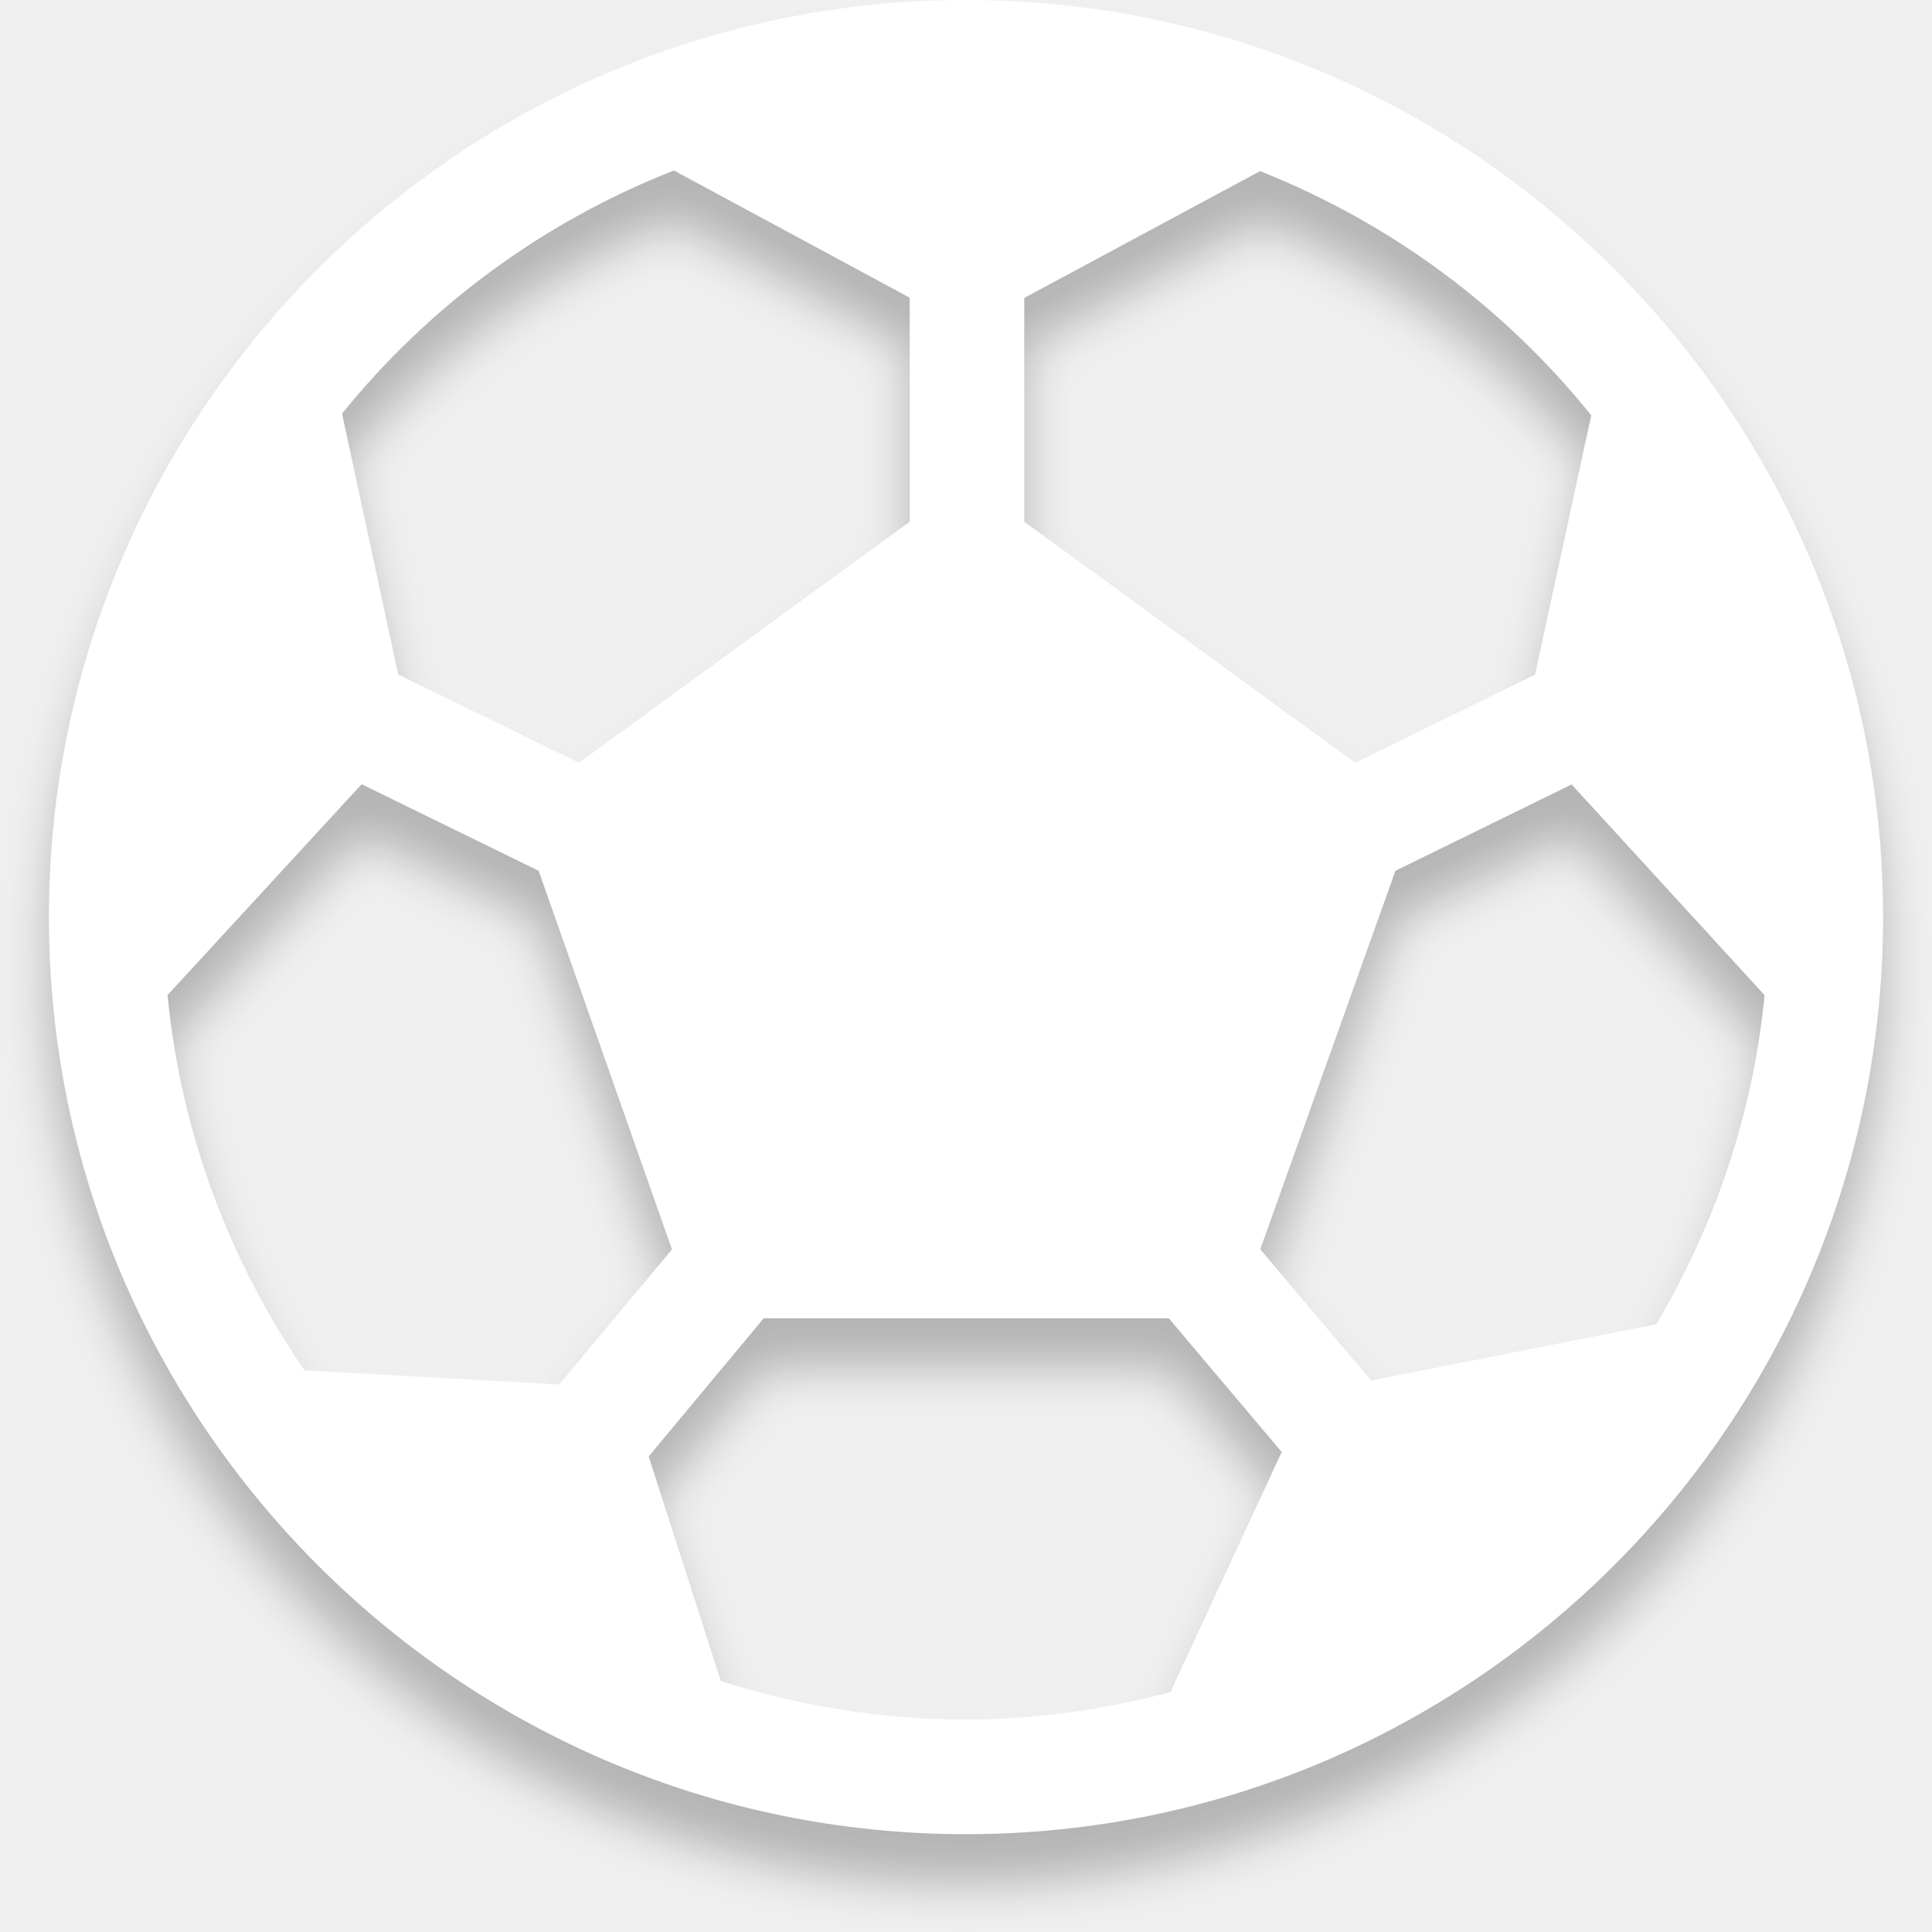
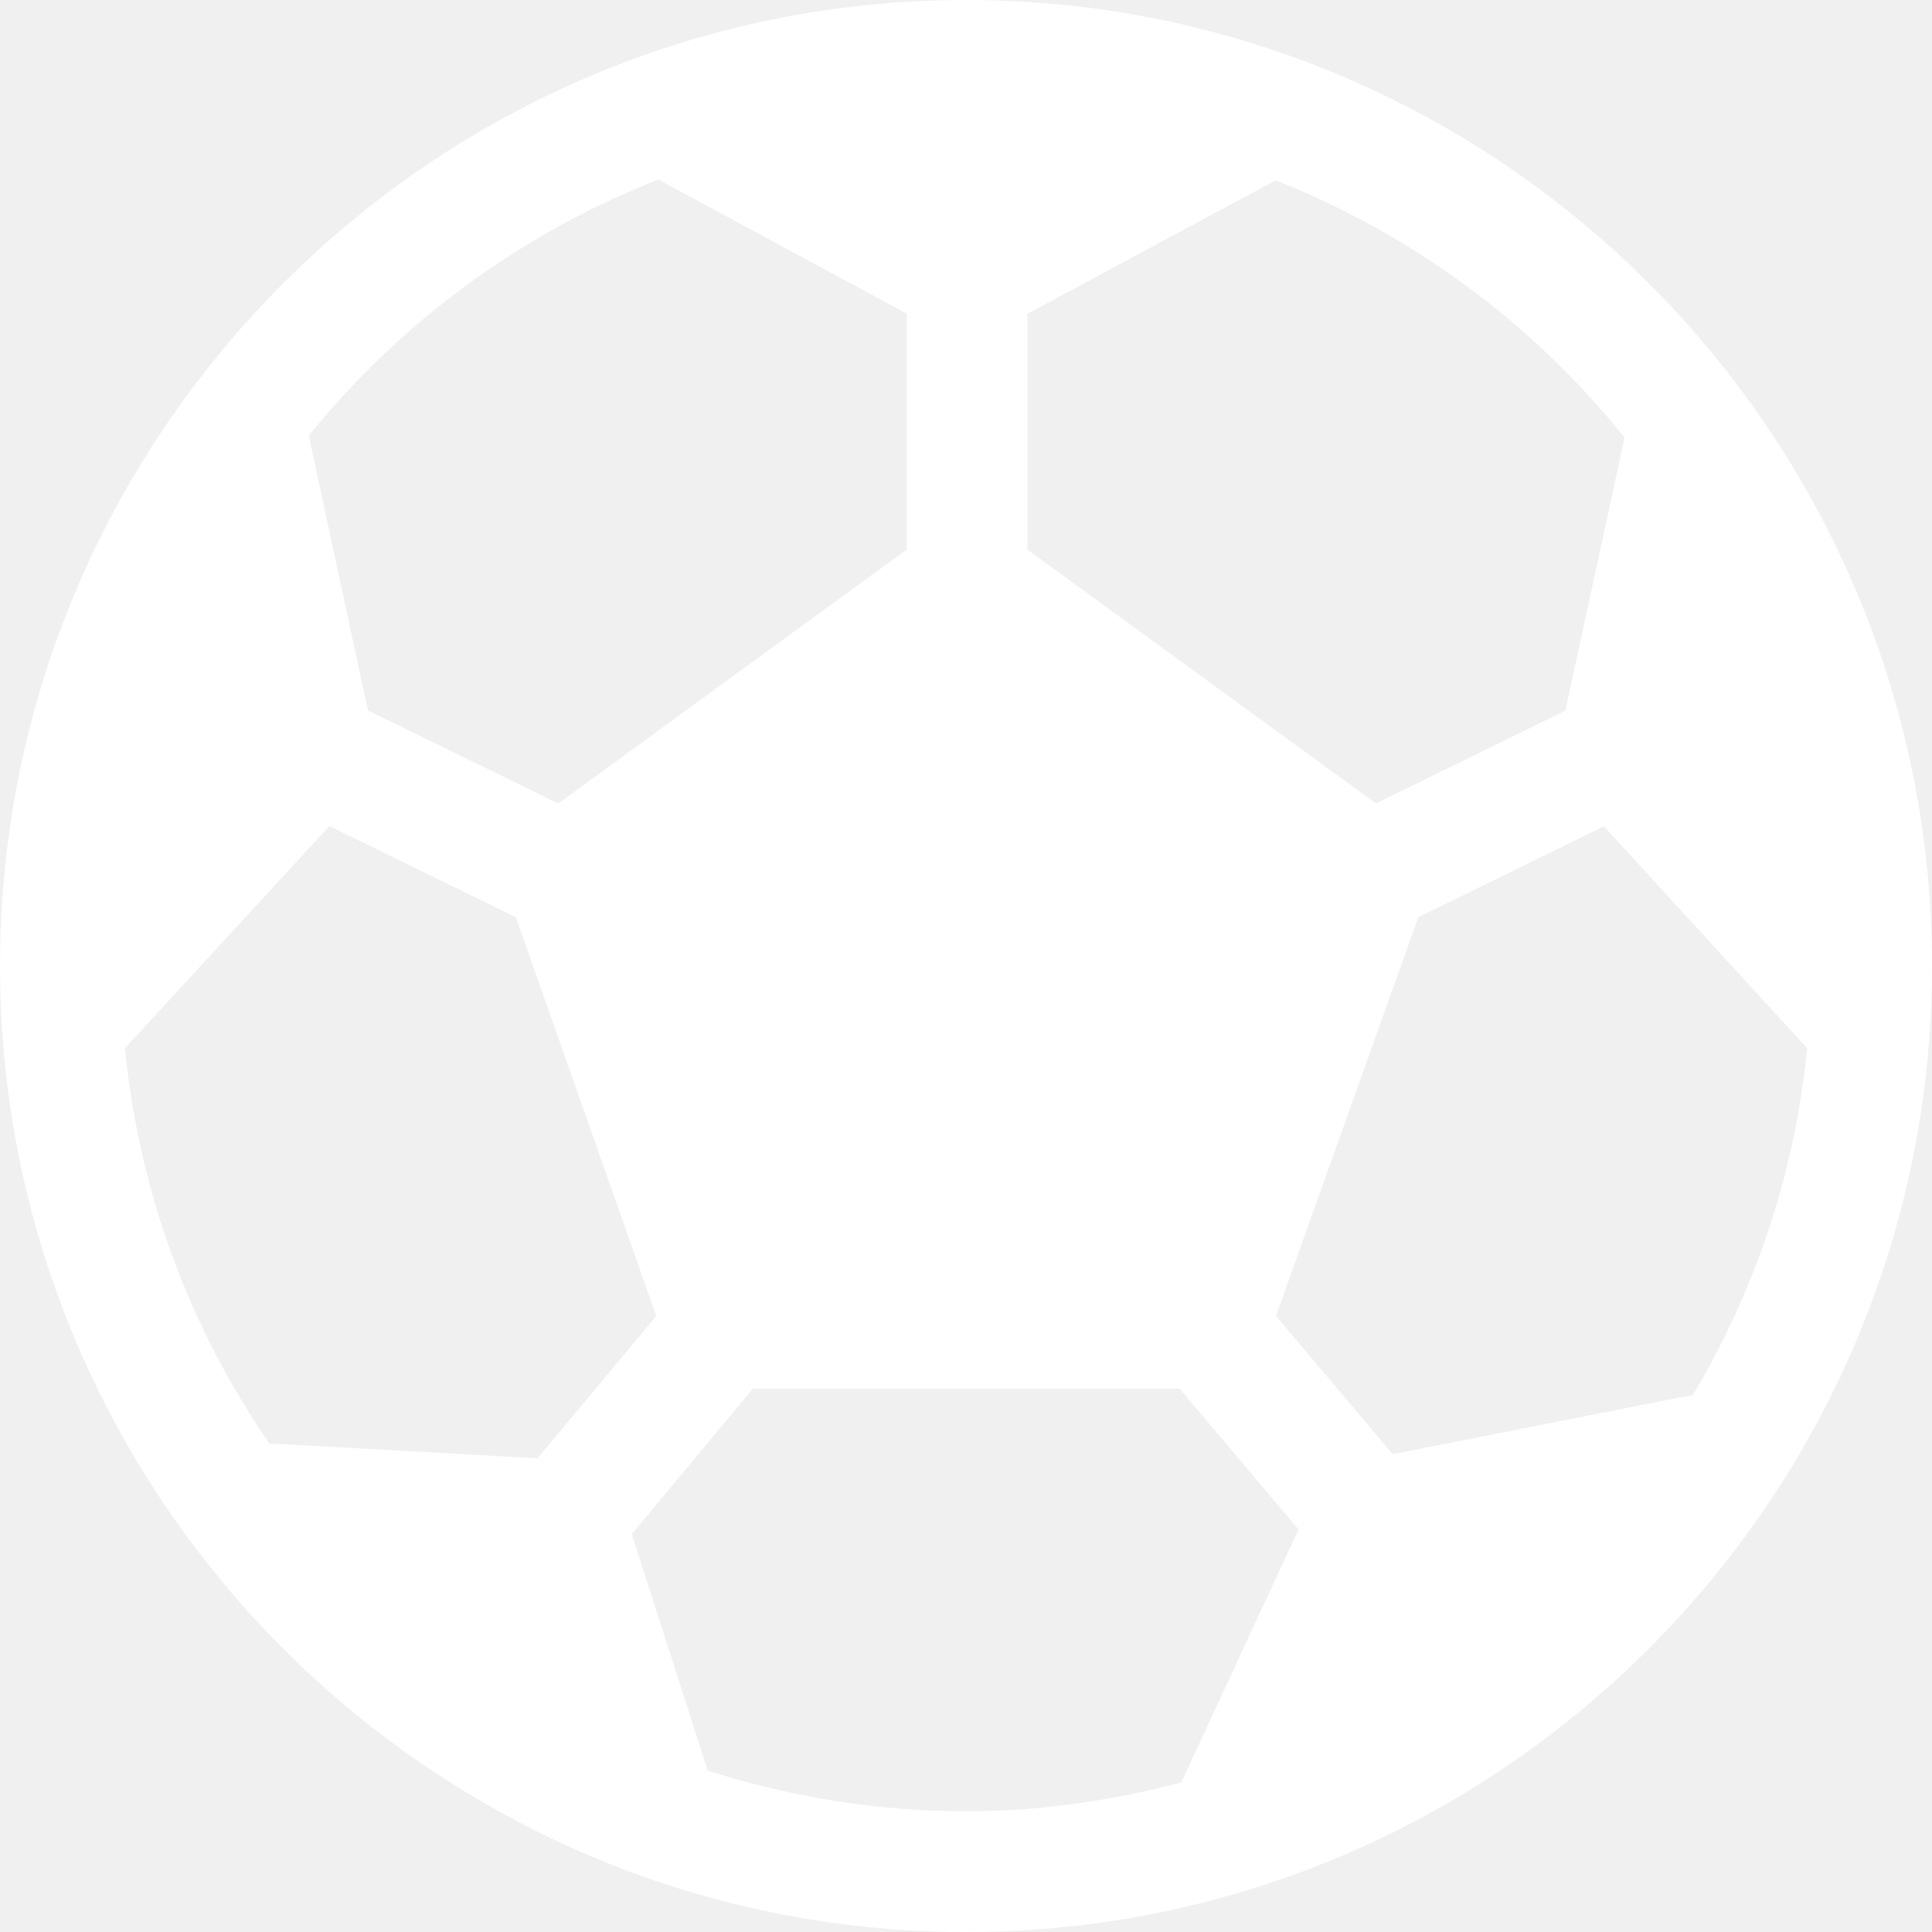
- <svg xmlns="http://www.w3.org/2000/svg" width="158" height="158" viewBox="0 0 158 158" fill="none">
-   <g filter="url(#filter0_d)">
-     <path d="M79 0C37.647 0 4 33.647 4 75C4 116.353 37.647 150 79 150C120.353 150 154 116.353 154 75C154 33.647 120.353 0 79 0ZM83.763 24.366L103.047 13.997C113.725 18.225 123.044 25.153 130.131 33.966L125.537 55.172L110.828 62.381L83.763 42.666V24.366ZM55.112 13.941L74.397 24.347V42.666L47.35 62.381L32.566 55.163L27.972 33.825C35.078 25.031 44.416 18.141 55.112 13.941ZM24.906 112.069C18.784 103.163 14.8 92.691 13.703 81.375L29.575 64.134L44.05 71.213L54.953 102.178L45.737 113.222L24.906 112.069ZM95.716 138.384C90.362 139.8 84.784 140.625 79 140.625C72.006 140.625 65.275 139.5 58.947 137.466L53.05 119.109L62.453 107.812H95.584L104.819 118.744L95.716 138.384ZM112.131 112.903L103.066 102.169L114.119 71.213L128.528 64.153L144.306 81.384C143.359 91.144 140.219 100.247 135.447 108.3L112.131 112.903Z" fill="white" />
-   </g>
-   <defs>
-     <filter id="filter0_d" x="0" y="0" width="158" height="158" filterUnits="userSpaceOnUse" color-interpolation-filters="sRGB">
-       <feFlood flood-opacity="0" result="BackgroundImageFix" />
-       <feColorMatrix in="SourceAlpha" type="matrix" values="0 0 0 0 0 0 0 0 0 0 0 0 0 0 0 0 0 0 127 0" />
-       <feOffset dy="4" />
-       <feGaussianBlur stdDeviation="2" />
-       <feColorMatrix type="matrix" values="0 0 0 0 0 0 0 0 0 0 0 0 0 0 0 0 0 0 0.25 0" />
-       <feBlend mode="normal" in2="BackgroundImageFix" result="effect1_dropShadow" />
-       <feBlend mode="normal" in="SourceGraphic" in2="effect1_dropShadow" result="shape" />
-     </filter>
-   </defs>
+ <svg xmlns="http://www.w3.org/2000/svg" width="150" height="150" viewBox="0 0 150 150" fill="none">
+   <path d="M75 0C33.647 0 0 33.647 0 75C0 116.353 33.647 150 75 150C116.353 150 150 116.353 150 75C150 33.647 116.353 0 75 0ZM79.763 24.366L99.047 13.997C109.725 18.225 119.044 25.153 126.131 33.966L121.537 55.172L106.828 62.381L79.763 42.666V24.366ZM51.112 13.941L70.397 24.347V42.666L43.35 62.381L28.566 55.163L23.972 33.825C31.078 25.031 40.416 18.141 51.112 13.941ZM20.906 112.069C14.784 103.163 10.8 92.691 9.703 81.375L25.575 64.134L40.05 71.213L50.953 102.178L41.737 113.222L20.906 112.069ZM91.716 138.384C86.362 139.8 80.784 140.625 75 140.625C68.006 140.625 61.275 139.5 54.947 137.466L49.05 119.109L58.453 107.812H91.584L100.819 118.744L91.716 138.384ZM108.131 112.903L99.066 102.169L110.119 71.213L124.528 64.153L140.306 81.384C139.359 91.144 136.219 100.247 131.447 108.3L108.131 112.903Z" fill="white" />
</svg>
